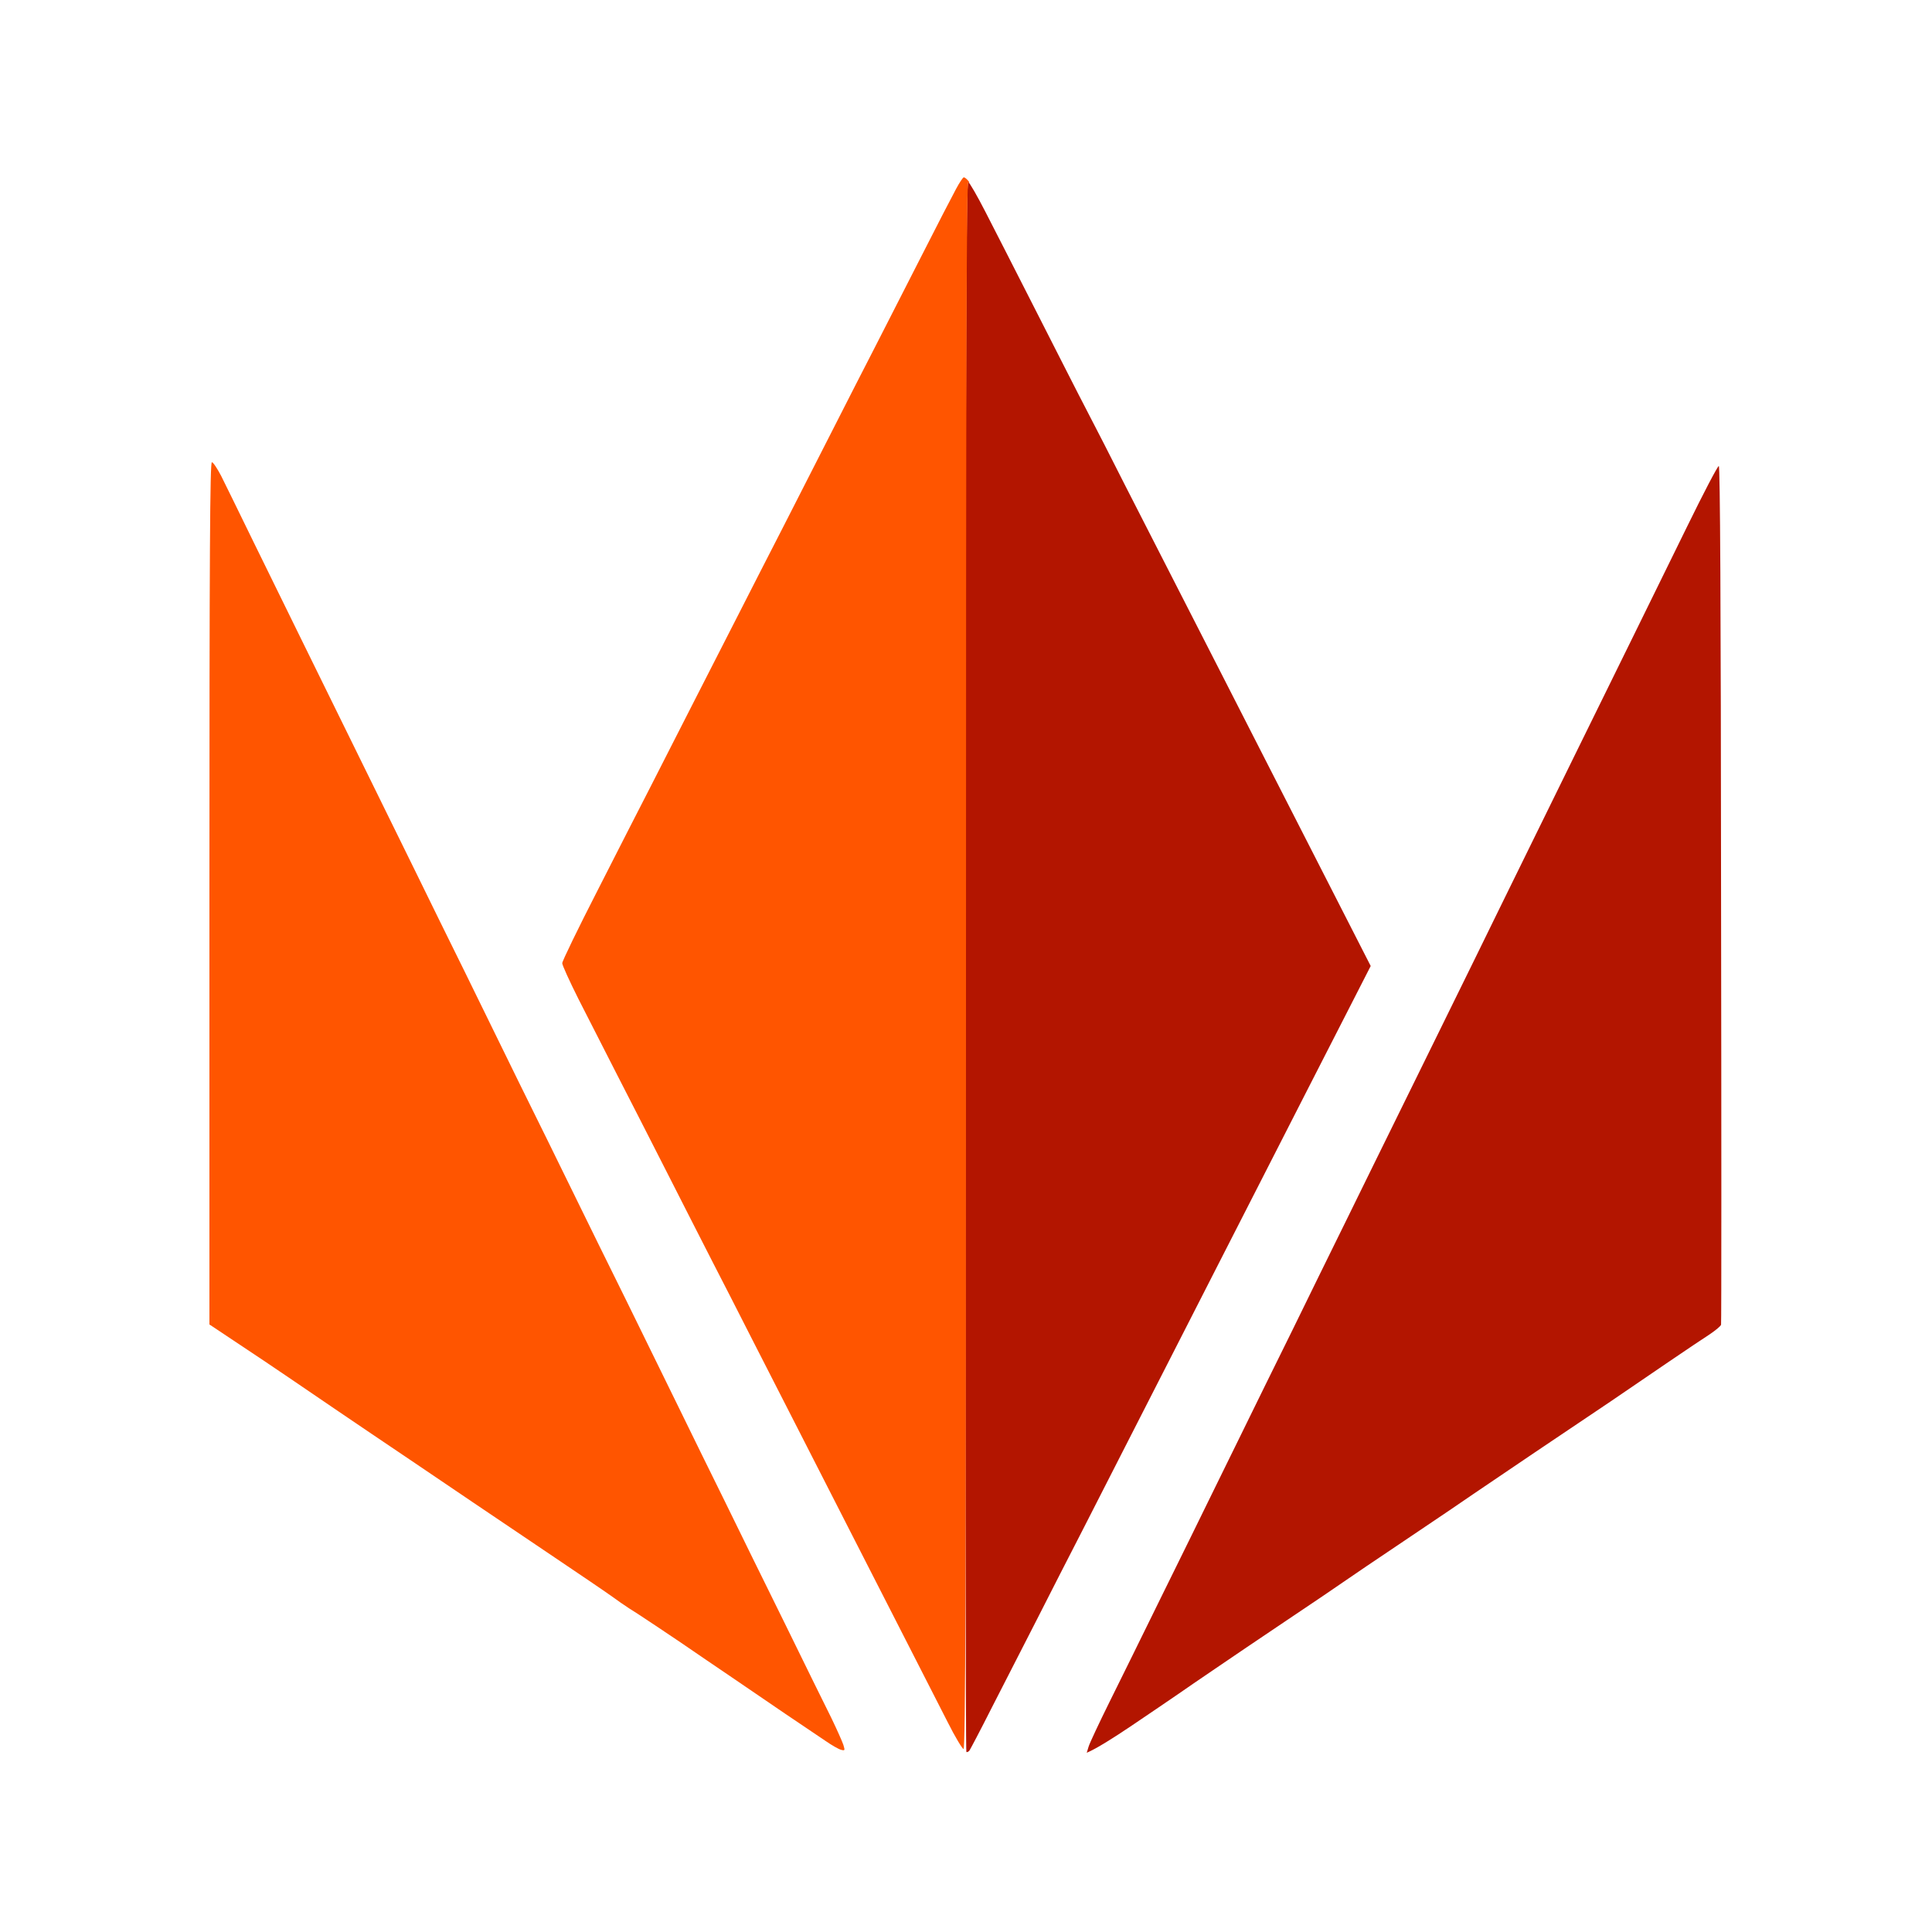
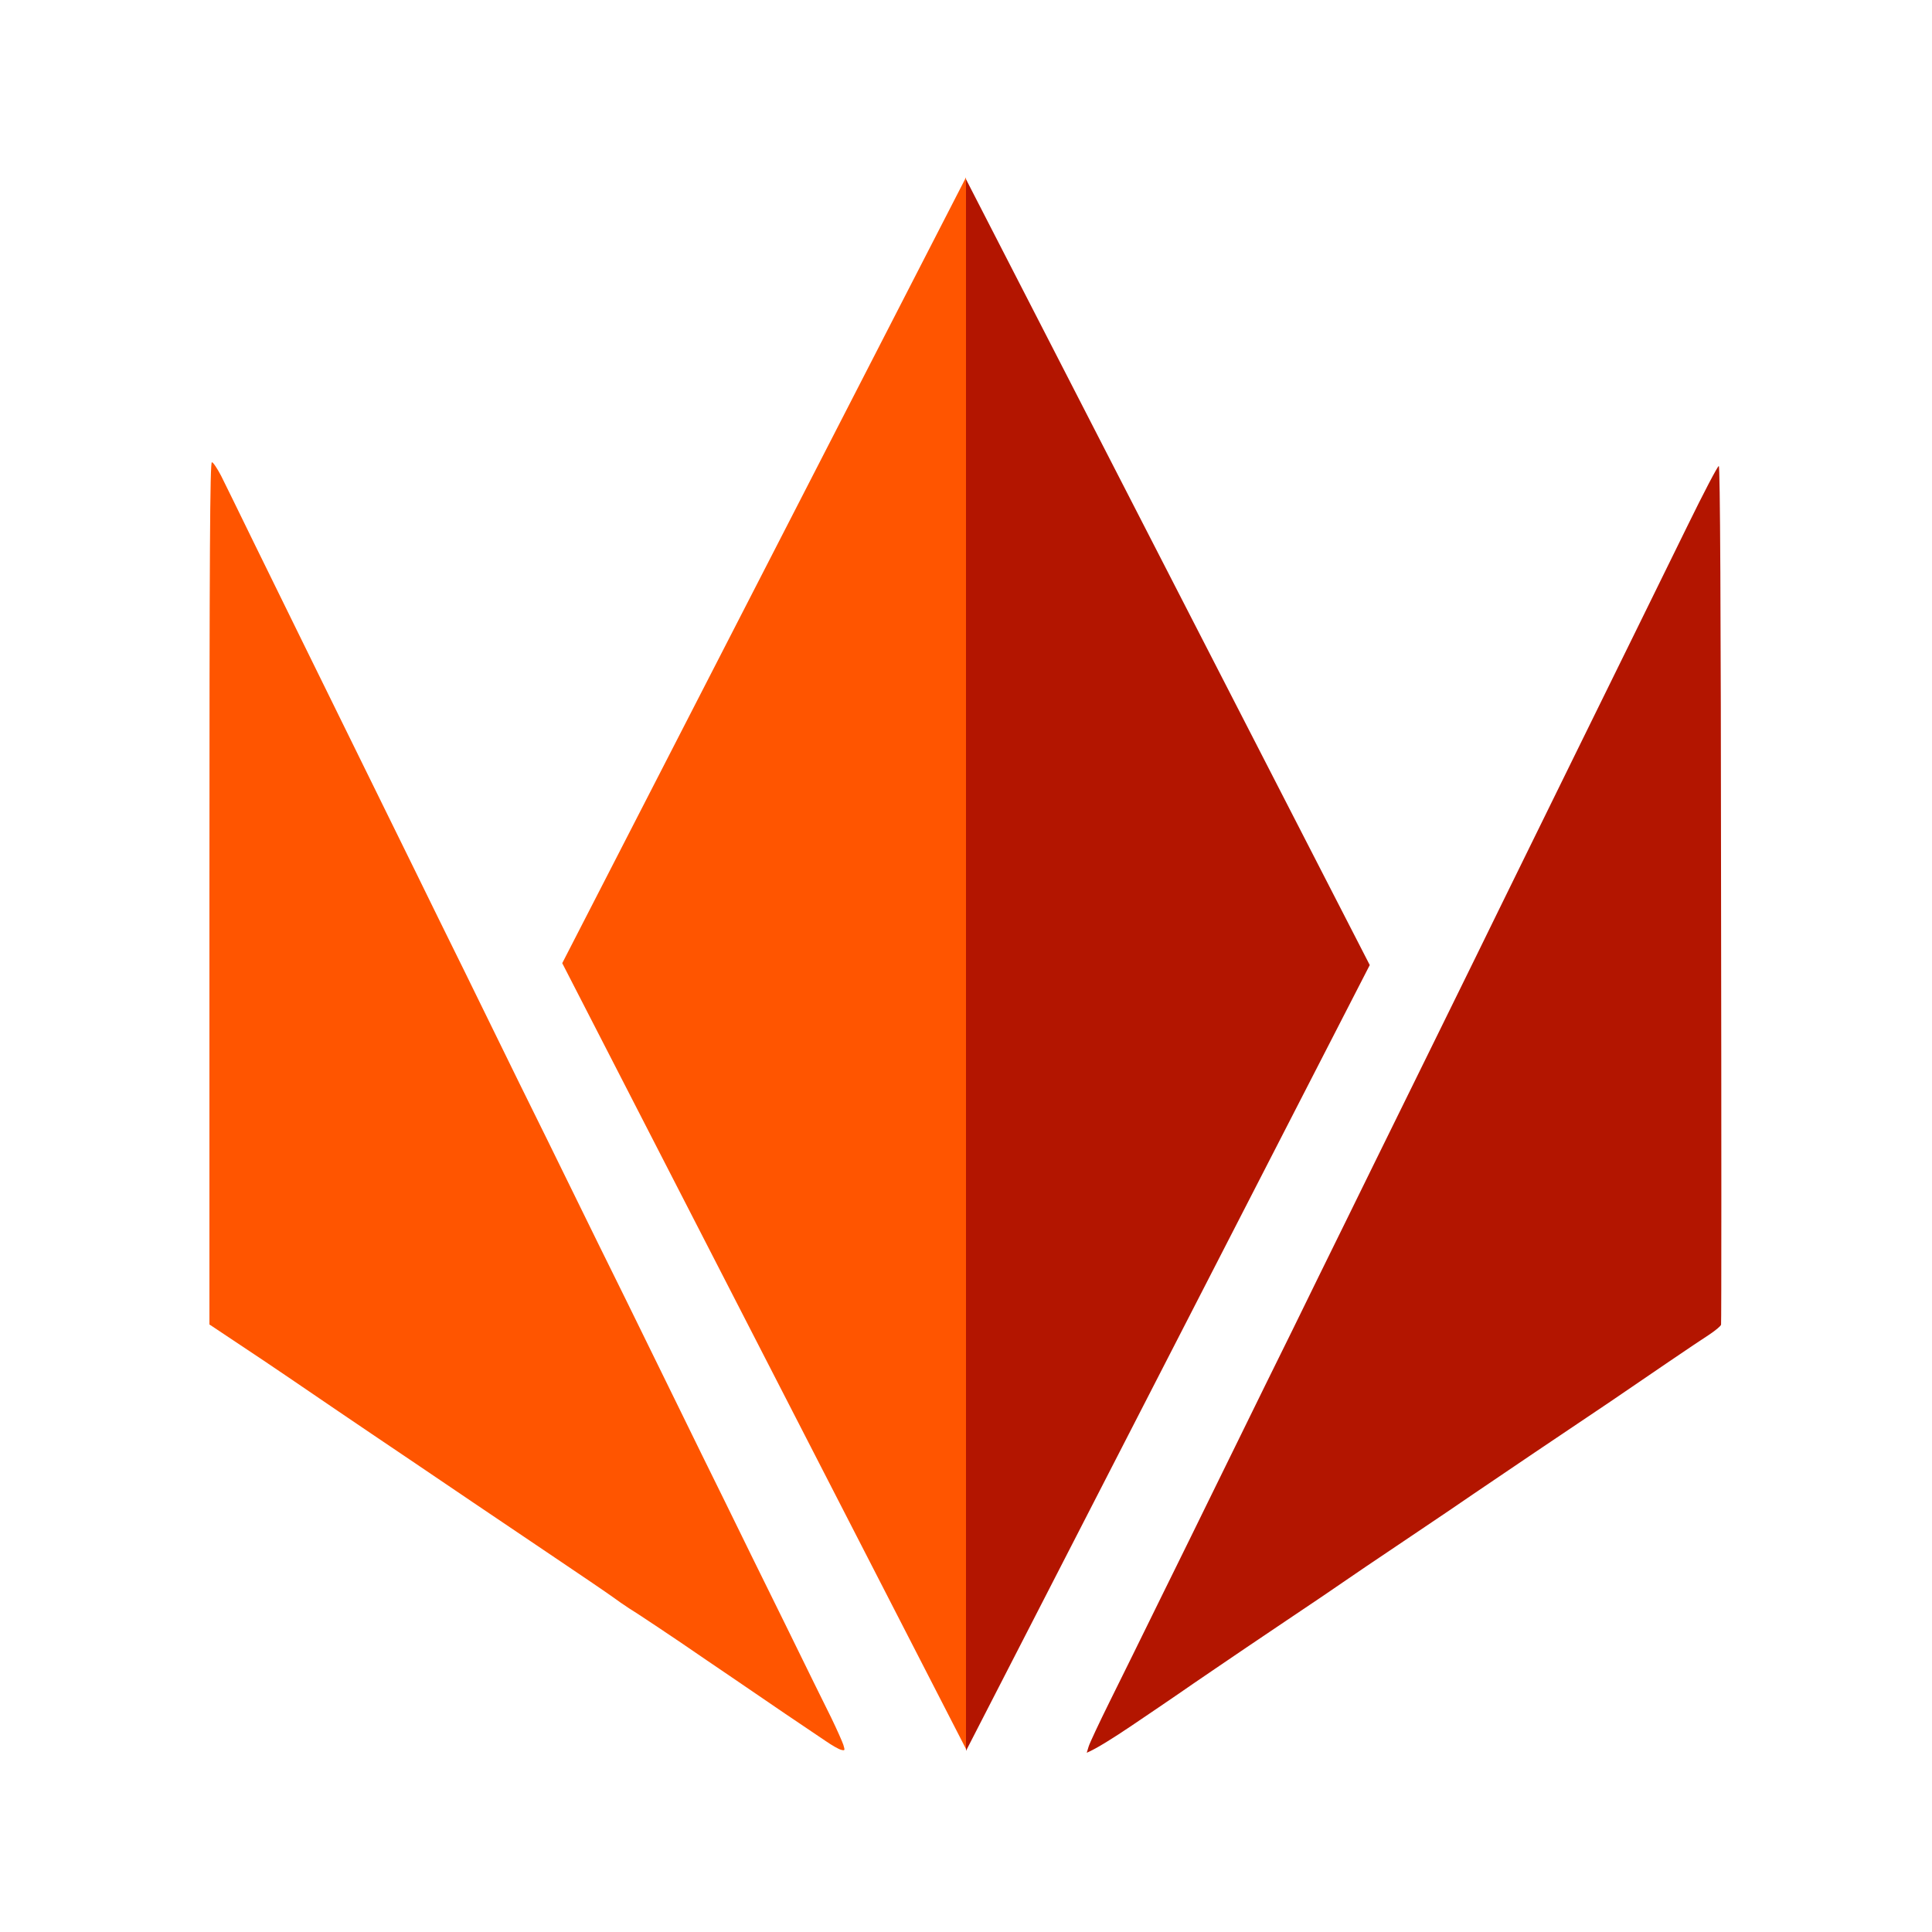
<svg xmlns="http://www.w3.org/2000/svg" version="1.2" viewBox="0 0 1024 1024" width="1024" height="1024">
  <style>.s0{fill:#b31500}.s1{fill:#ff5500}</style>
  <path class="s0" d="m911 247c0.7 0 1.1 74.5 1.2 226.8c0.2 124.8 0.2 227.5 0 228.3c-0.2 0.8-2.9 3-6 5.1c-3.1 2-13.1 8.7-22.2 14.9c-9.1 6.2-22.8 15.5-30.5 20.8c-7.7 5.2-25.7 17.3-40 26.9c-14.3 9.7-28.9 19.6-32.5 22c-3.6 2.5-19.3 13.2-35 23.7c-15.7 10.5-31 20.9-34 23c-3 2.1-16.5 11.3-30 20.3c-13.5 9.1-30.6 20.6-38 25.7c-7.4 5-16.4 11.2-20 13.7c-3.6 2.5-14.4 9.8-24 16.3c-9.6 6.5-19 12.4-24 14.5l1-3.3c0.5-1.7 5.5-12.4 11.1-23.7c5.6-11.3 17.8-36 27.1-55c9.4-19 22.4-45.5 29-59c6.6-13.5 18.6-37.8 26.5-54c8-16.2 20.9-42.3 28.5-58c7.7-15.7 20.6-41.8 28.5-58c8-16.2 20.5-41.6 27.8-56.5c7.3-14.9 19.1-38.9 26.3-53.5c7.1-14.6 18.4-37.5 25-51c6.6-13.5 20.2-41.1 30.2-61.5c10-20.4 23.5-47.8 30-61c6.5-13.2 18.8-38.3 27.4-55.8c8.5-17.4 16-31.7 16.6-31.7z" />
  <path class="s1" d="m112.3 245c0.6-0.1 2.8 3.2 4.9 7.2c2 4 9.8 19.9 17.3 35.3c7.6 15.4 19.5 39.7 26.5 54c7 14.3 20.3 41.3 29.5 60c9.2 18.7 22.5 45.7 29.5 60c7 14.3 18.8 38.4 26.3 53.5c7.4 15.1 20.4 41.7 28.9 59c8.6 17.3 21.3 43.2 28.3 57.5c7 14.3 19.7 40.2 28.3 57.5c8.5 17.3 21 42.8 27.7 56.5c6.7 13.8 17.9 36.5 24.8 50.5c6.8 14 21.1 43 31.7 64.5c10.5 21.5 21.6 44 24.6 50c2.9 6 5.8 12.5 6.4 14.3c0.9 3 0.9 3.2-1.3 2.6c-1.2-0.3-4.9-2.4-8.2-4.7c-3.3-2.2-13-8.8-21.5-14.5c-8.5-5.8-21.1-14.4-28-19.1c-6.9-4.7-19.2-13-27.3-18.6c-8.1-5.5-16.6-11.1-18.7-12.5c-2.1-1.4-5.9-3.9-8.5-5.5c-2.5-1.6-6.5-4.4-8.8-6.1c-2.3-1.7-17.9-12.3-34.7-23.6c-16.8-11.3-34.3-23.1-39-26.3c-4.7-3.2-19.3-13.1-32.5-22c-13.2-8.9-31-20.9-39.5-26.7c-8.5-5.8-20.2-13.8-26-17.7c-5.8-4-17.6-11.9-42-28.1v-228.5c0-182.1 0.3-228.5 1.3-228.5z" />
-   <path class="s0" d="m513.2 96.5c0.7 0.3 4.8 7.4 9.1 15.8c4.3 8.3 16.4 32.1 26.9 52.7c10.5 20.6 22.5 44.3 26.8 52.5c4.3 8.2 13.4 26 20.2 39.5c6.9 13.5 18.3 35.8 25.3 49.5c7 13.7 18.2 35.6 24.8 48.5c6.6 12.9 17.4 34.1 24 47c6.6 12.9 15.9 31.1 20.7 40.5c4.8 9.4 14.7 28.8 35.5 69.5l-11.4 22.3c-6.2 12.2-16.4 32.1-22.6 44.2c-6.2 12.1-17 33.2-24 47c-7 13.7-17.6 34.5-23.5 46c-5.9 11.5-16.9 33.1-24.5 48c-7.6 14.9-18.4 36-24 47c-5.6 11-15.6 30.6-22.2 43.5c-6.7 12.9-18 35.2-25.3 49.5c-7.3 14.3-18 35.2-23.8 46.5c-5.7 11.3-10.9 21.1-11.3 21.7c-0.5 0.7-1.2 1.1-1.7 0.9c-0.4-0.2-0.6-187.6-0.5-416.5c0.2-339.8 0.4-415.9 1.5-415.6z" />
-   <path class="s1" d="m510.8 94c0.4-0.1 1.4 0.7 2.2 1.6c0.9 1 1 1.5 0.2 1.1c-0.9-0.6-1.2 82.7-1.2 414.8c0 331.7-0.3 415.5-1.3 415.5c-0.6 0-4.5-6.4-8.4-14.2c-4-7.9-13.7-26.9-21.6-42.3c-7.9-15.4-20.5-40.2-28.1-55c-7.6-14.9-20.7-40.5-29.1-57c-8.4-16.5-20-39.2-25.8-50.5c-5.7-11.3-14.8-29-20.2-39.5c-5.3-10.5-16.3-31.8-24.2-47.5c-8-15.7-19.8-38.9-26.3-51.5c-6.5-12.7-15.7-30.7-20.4-40c-4.7-9.4-8.6-17.9-8.6-19c0-1.1 8.4-18.4 18.7-38.5c10.2-20.1 23.1-45.3 28.6-56c5.5-10.7 16.1-31.7 23.7-46.5c7.6-14.9 18.2-35.6 23.5-46c5.3-10.5 15.5-30.3 22.5-44c7-13.8 18.7-36.7 26-51c7.3-14.3 17.6-34.6 23-45c5.4-10.5 16.4-32.1 24.5-48c8.1-16 16.3-31.8 18.2-35.3c1.8-3.4 3.7-6.2 4.1-6.2z" />
+   <path class="s0" d="m512 928v-833l214 416.5z" />
+   <path class="s1" d="m298 510.5l214-416.5v833z" />
</svg>
